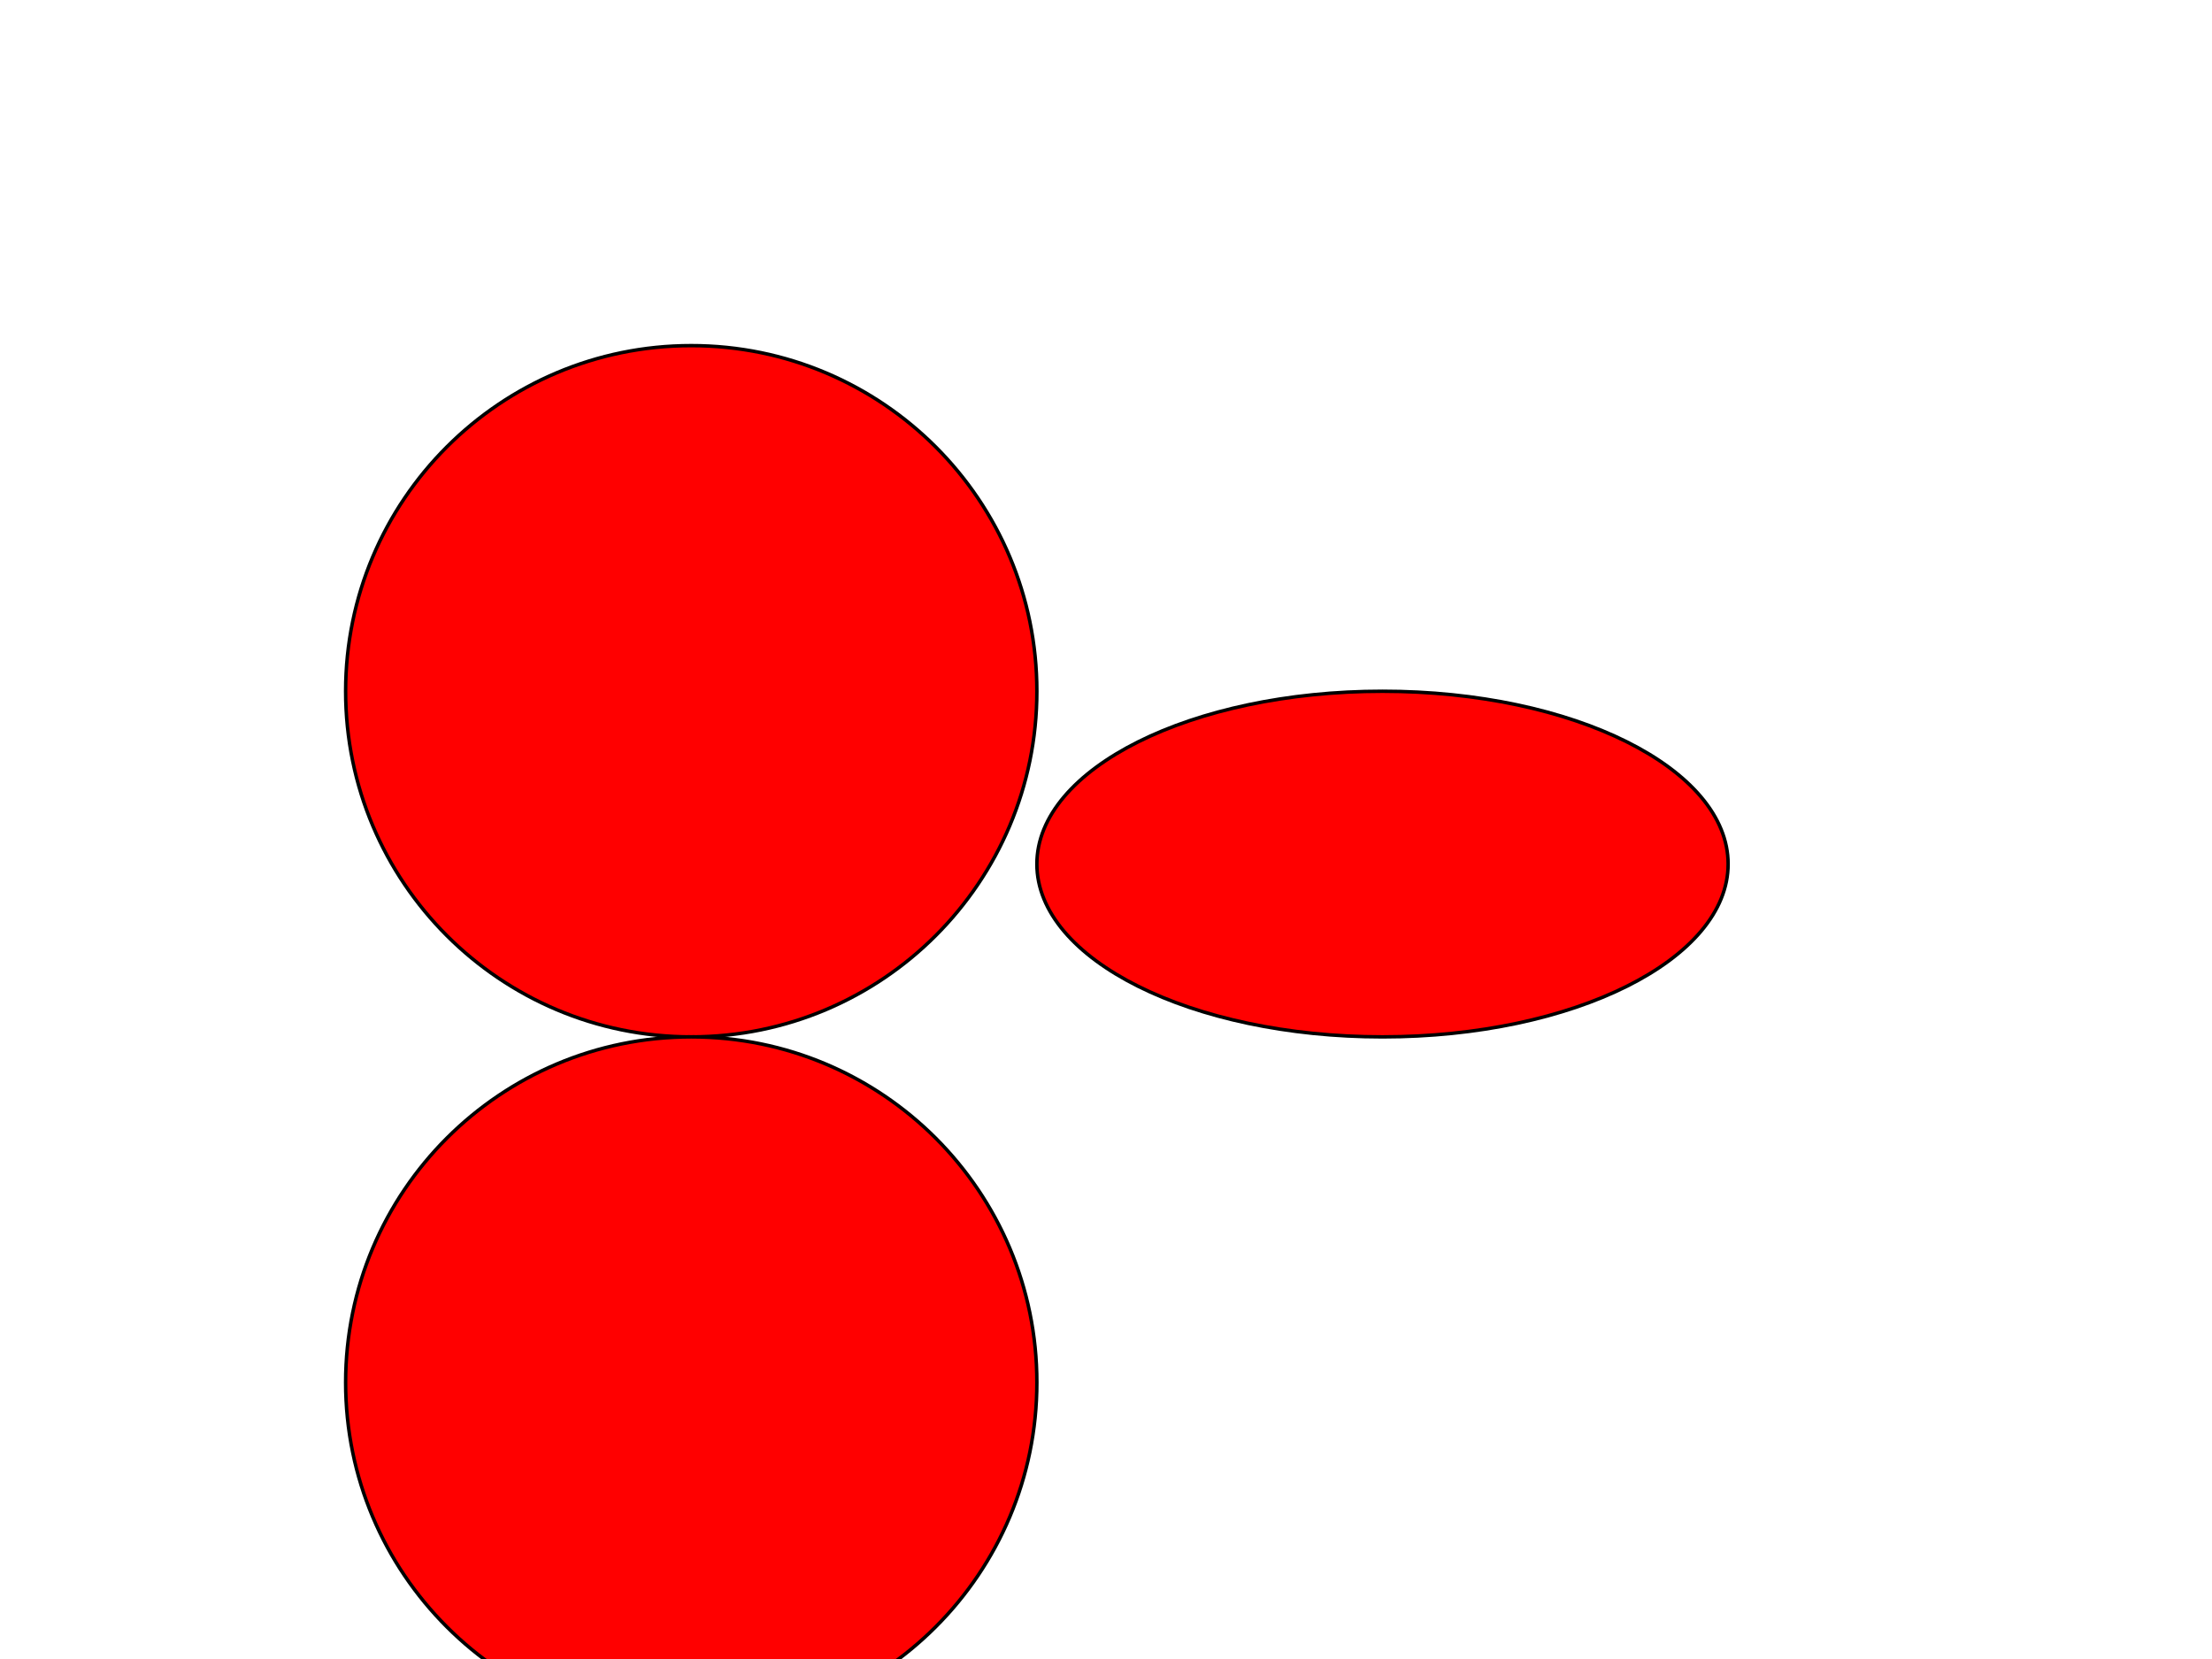
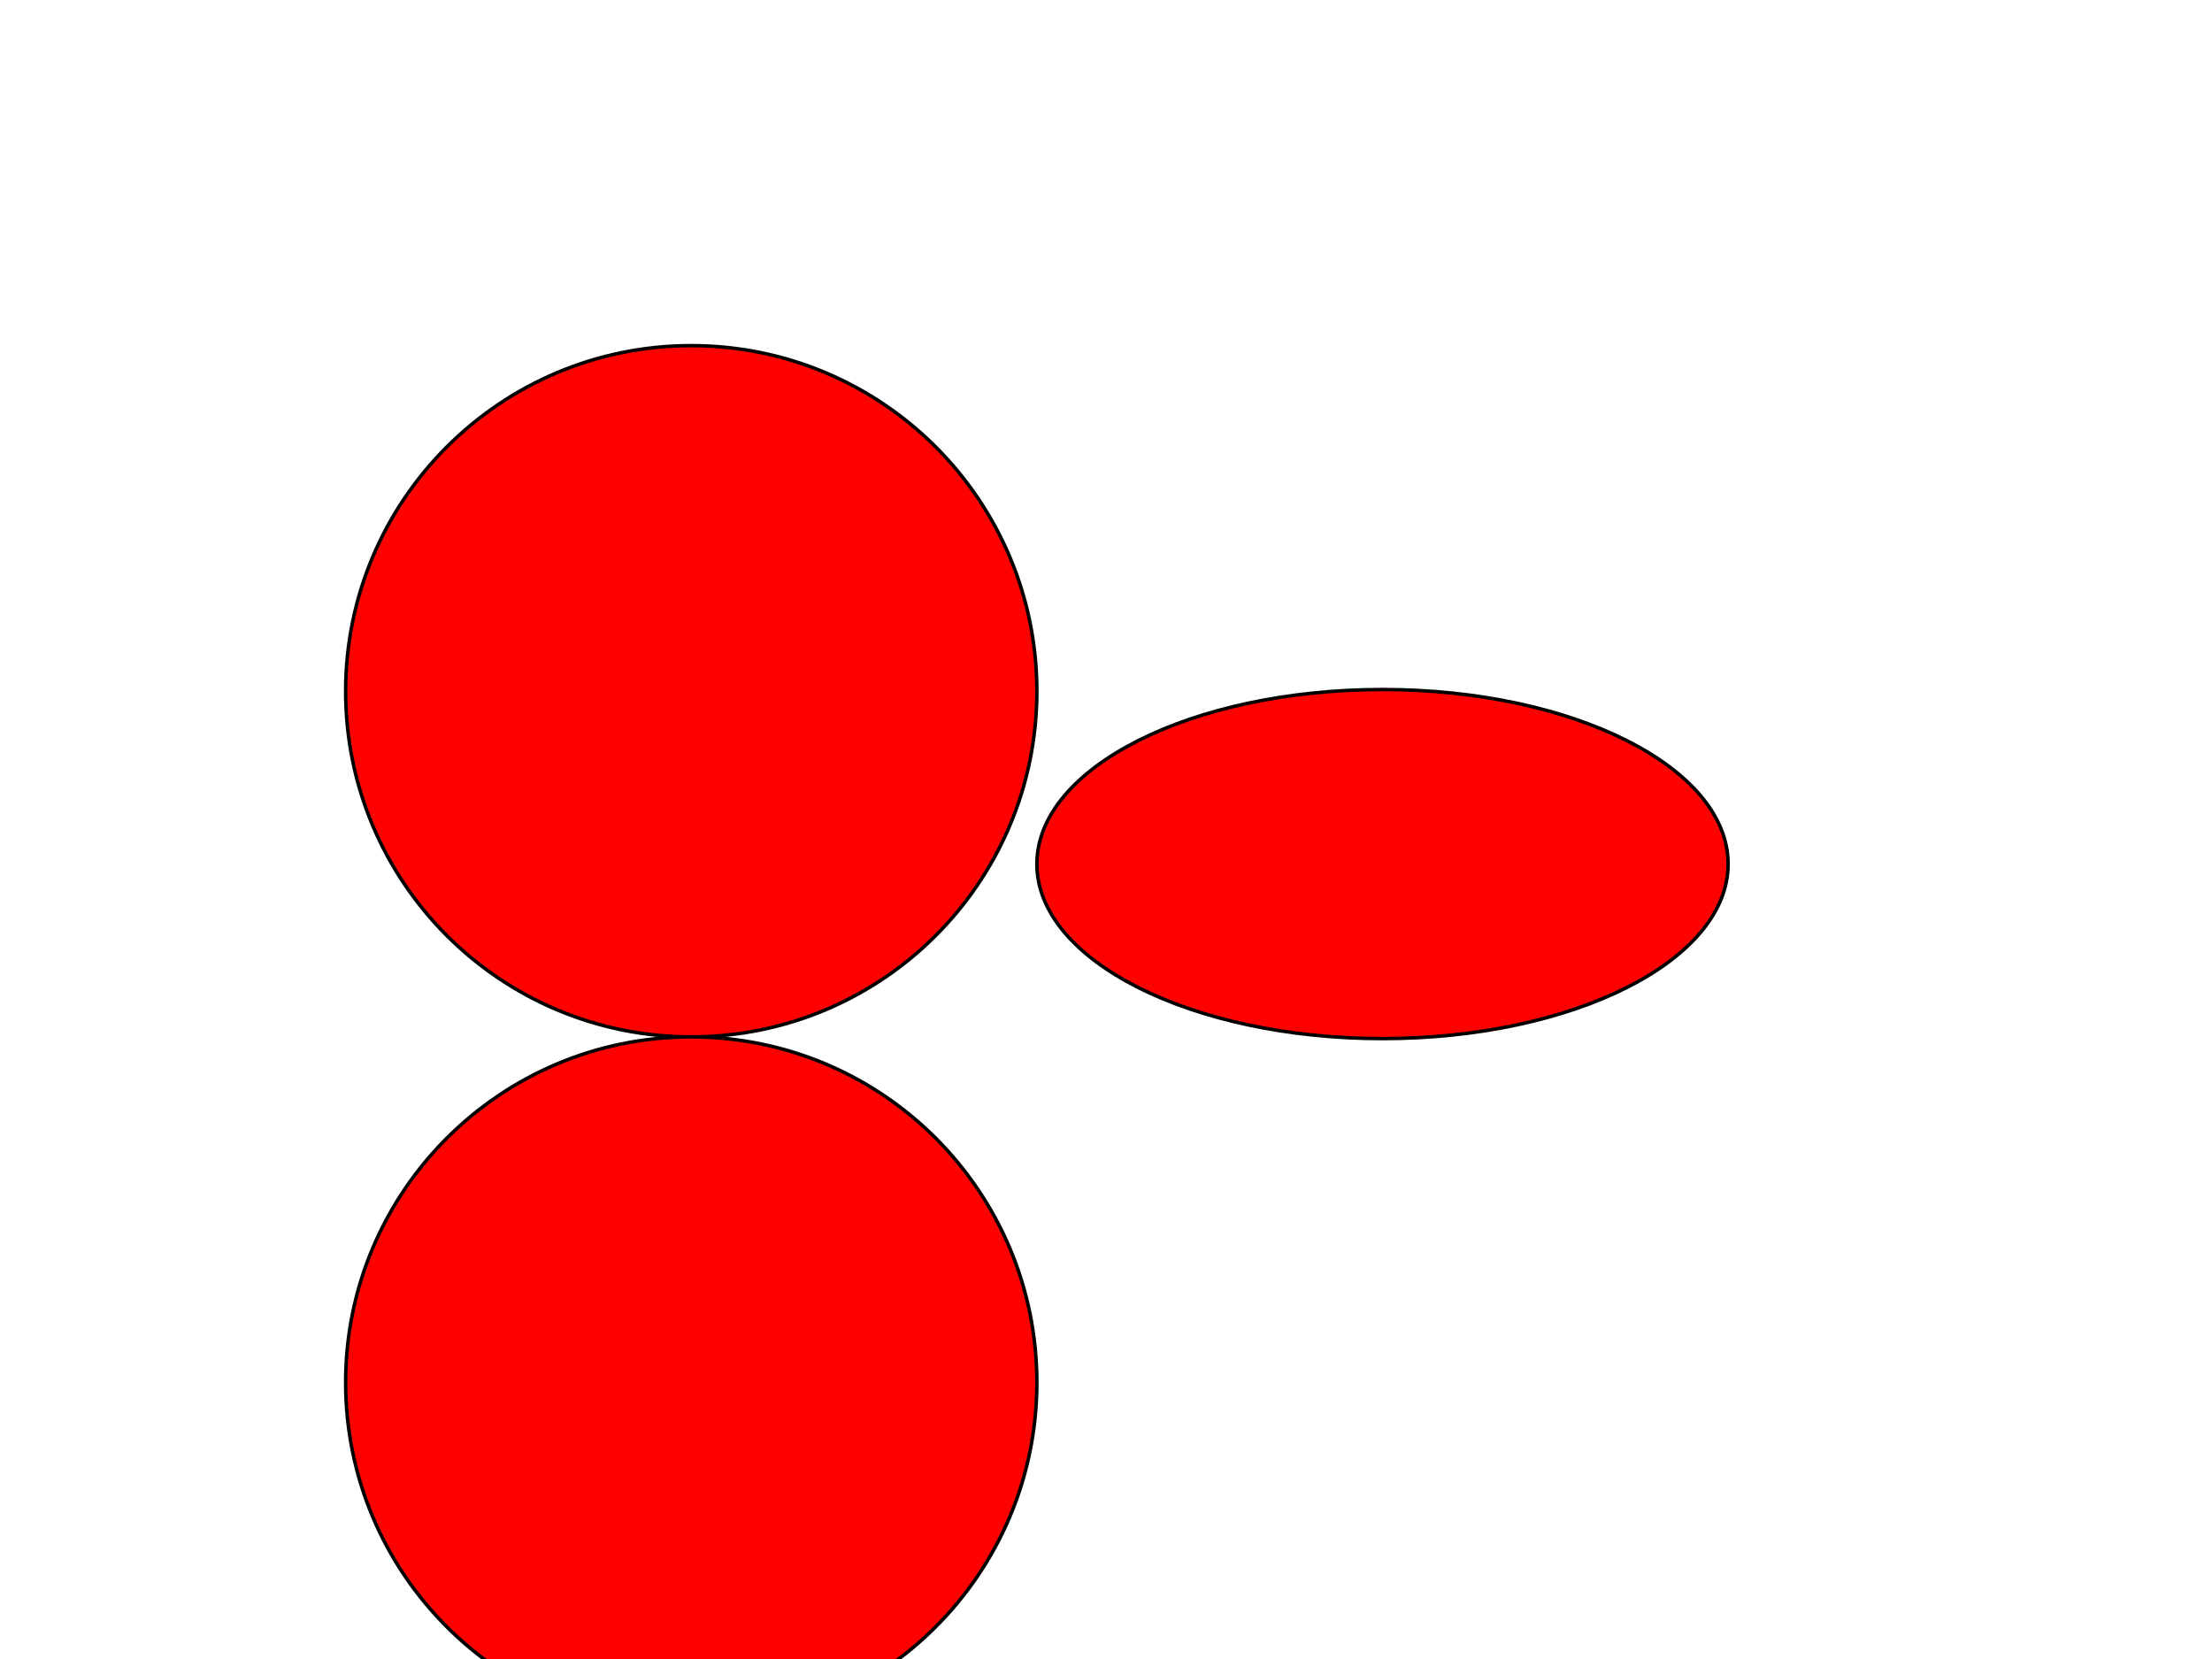
<svg xmlns="http://www.w3.org/2000/svg" width="640" height="480">
  <g class="layer">
    <circle cx="200" cy="200" fill="#FF0000" id="svg_1" r="100" stroke="#000000" />
-     <ellipse cx="400" cy="250" fill="#FF0000" id="svg_2" rx="100" ry="50" stroke="#000000" />
+     <ellipse cx="400" cy="250" fill="#FF0000" id="svg_2" rx="100" ry="50.5" stroke="#000000" />
    <ellipse cx="200" cy="400" fill="#FF0000" id="svg_3" rx="100" ry="100" stroke="#000000" />
  </g>
</svg>
